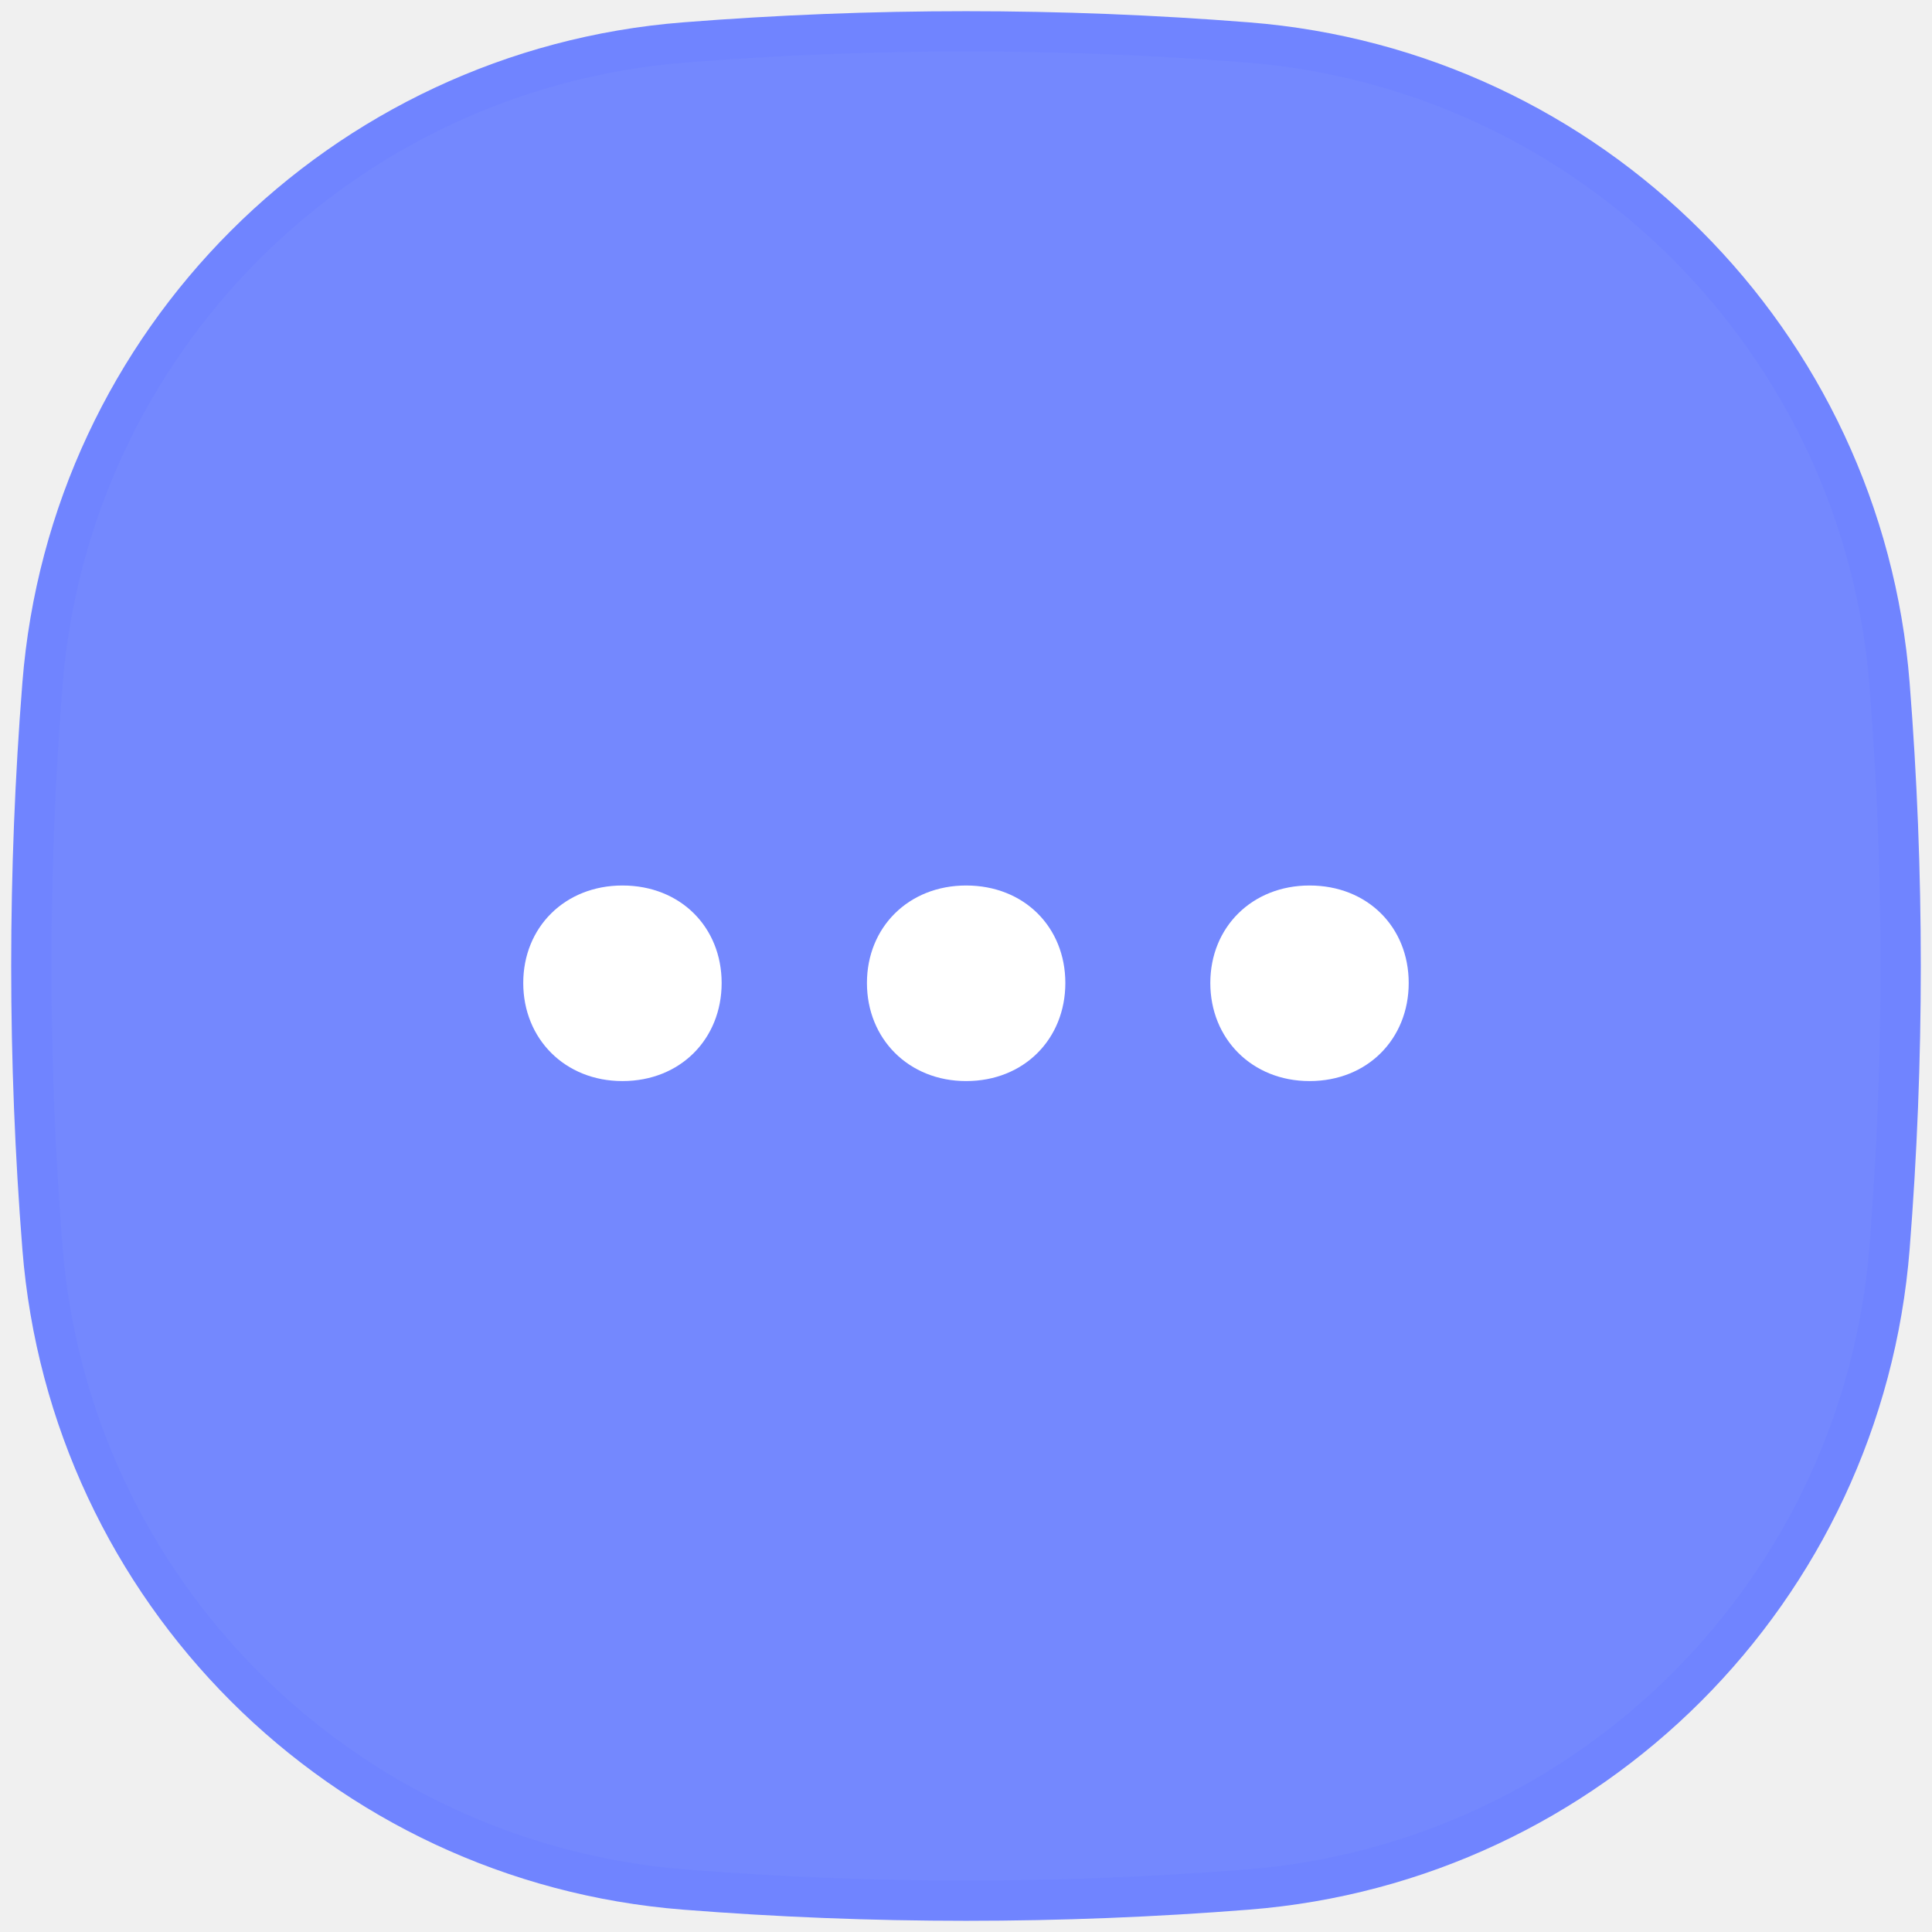
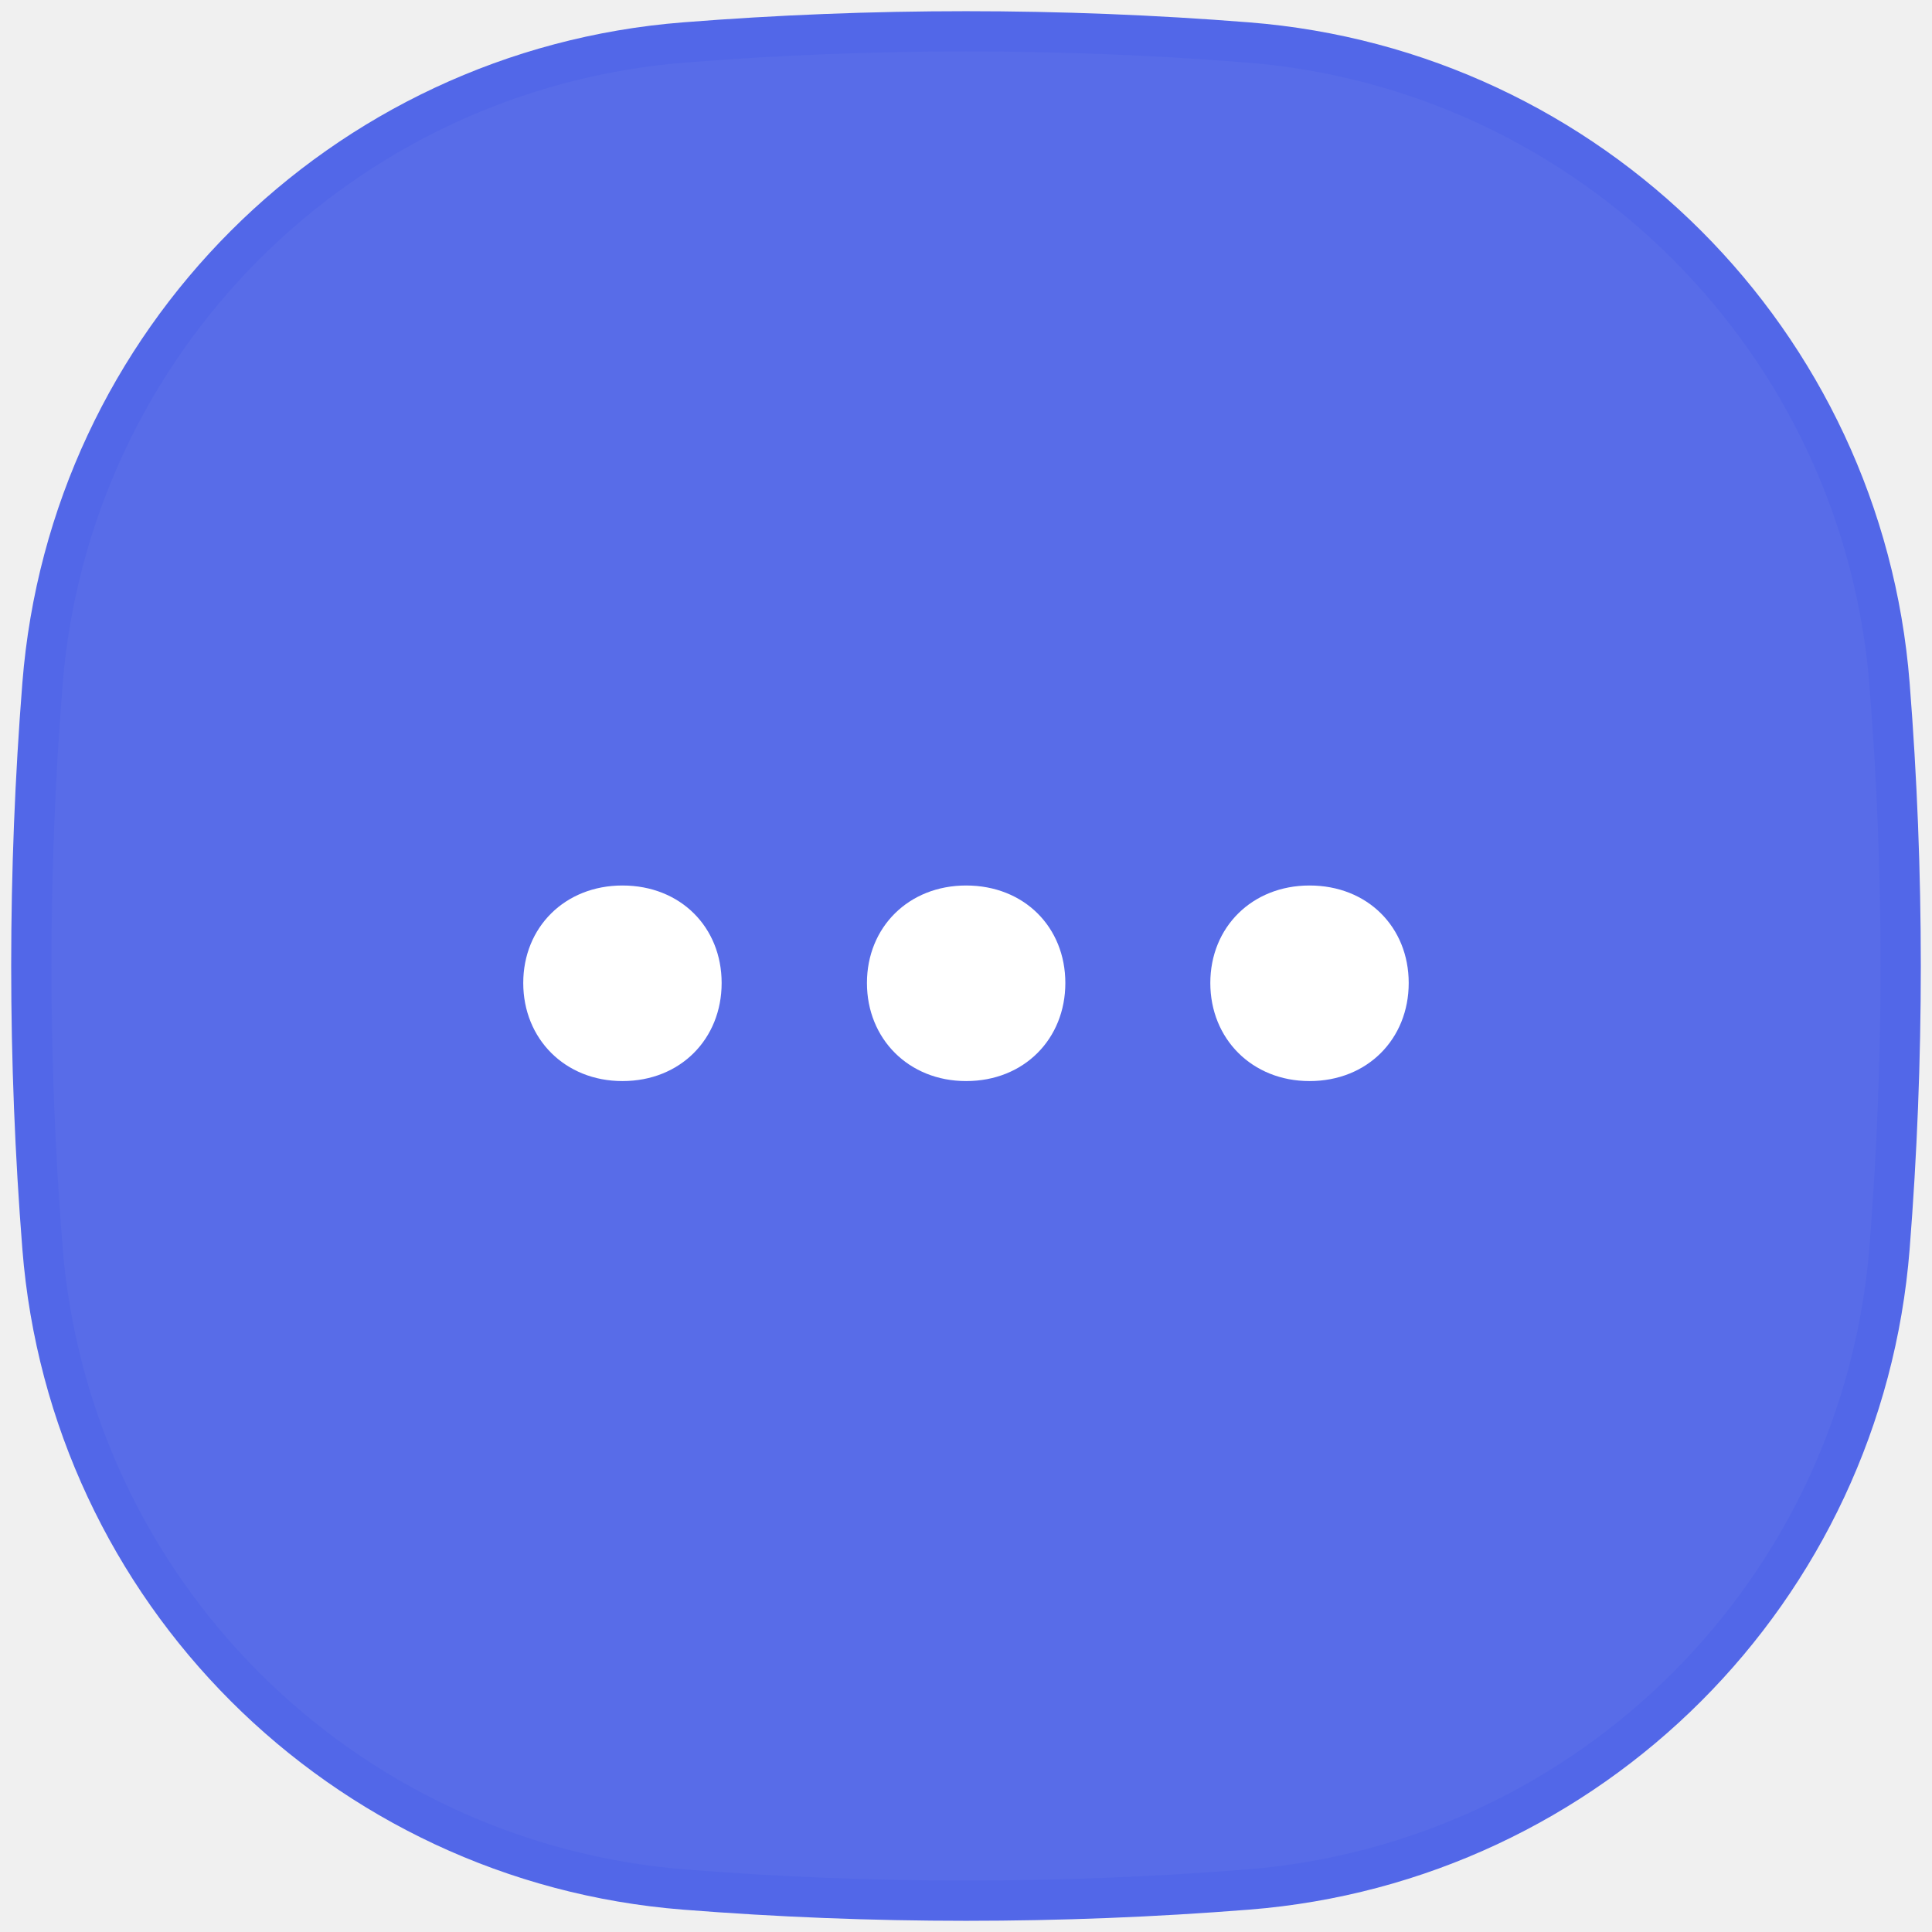
<svg xmlns="http://www.w3.org/2000/svg" width="48" height="48" viewBox="0 0 48 48" fill="none">
-   <path d="M1.054 17.006C1.726 8.49 8.49 1.726 17.006 1.054C21.661 0.686 26.339 0.686 30.994 1.054C39.51 1.726 46.274 8.49 46.946 17.006C47.314 21.661 47.314 26.339 46.946 30.994C46.274 39.51 39.51 46.274 30.994 46.946C26.339 47.314 21.661 47.314 17.006 46.946C8.49 46.274 1.726 39.51 1.054 30.994C0.686 26.339 0.686 21.661 1.054 17.006Z" fill="#7084FF" fill-opacity="0.96" stroke="#7084FF" />
+   <path d="M1.054 17.006C1.726 8.49 8.49 1.726 17.006 1.054C21.661 0.686 26.339 0.686 30.994 1.054C39.51 1.726 46.274 8.49 46.946 17.006C47.314 21.661 47.314 26.339 46.946 30.994C46.274 39.51 39.51 46.274 30.994 46.946C26.339 47.314 21.661 47.314 17.006 46.946C8.49 46.274 1.726 39.51 1.054 30.994C0.686 26.339 0.686 21.661 1.054 17.006Z" fill="#5267E8" fill-opacity="0.96" stroke="#5267E8" />
  <path d="M32.535 26.859C31.107 26.859 30.07 25.809 30.07 24.422C30.07 23.036 31.107 22 32.535 22C33.977 22 34.999 23.036 34.999 24.422C34.999 25.809 33.977 26.859 32.535 26.859Z" fill="white" />
  <path d="M24.003 26.859C22.575 26.859 21.539 25.809 21.539 24.422C21.539 23.036 22.575 22 24.003 22C25.446 22 26.468 23.036 26.468 24.422C26.468 25.809 25.446 26.859 24.003 26.859Z" fill="white" />
  <path d="M15.464 26.859C14.036 26.859 13 25.809 13 24.422C13 23.036 14.036 22 15.464 22C16.907 22 17.929 23.036 17.929 24.422C17.929 25.809 16.907 26.859 15.464 26.859Z" fill="white" />
</svg>
